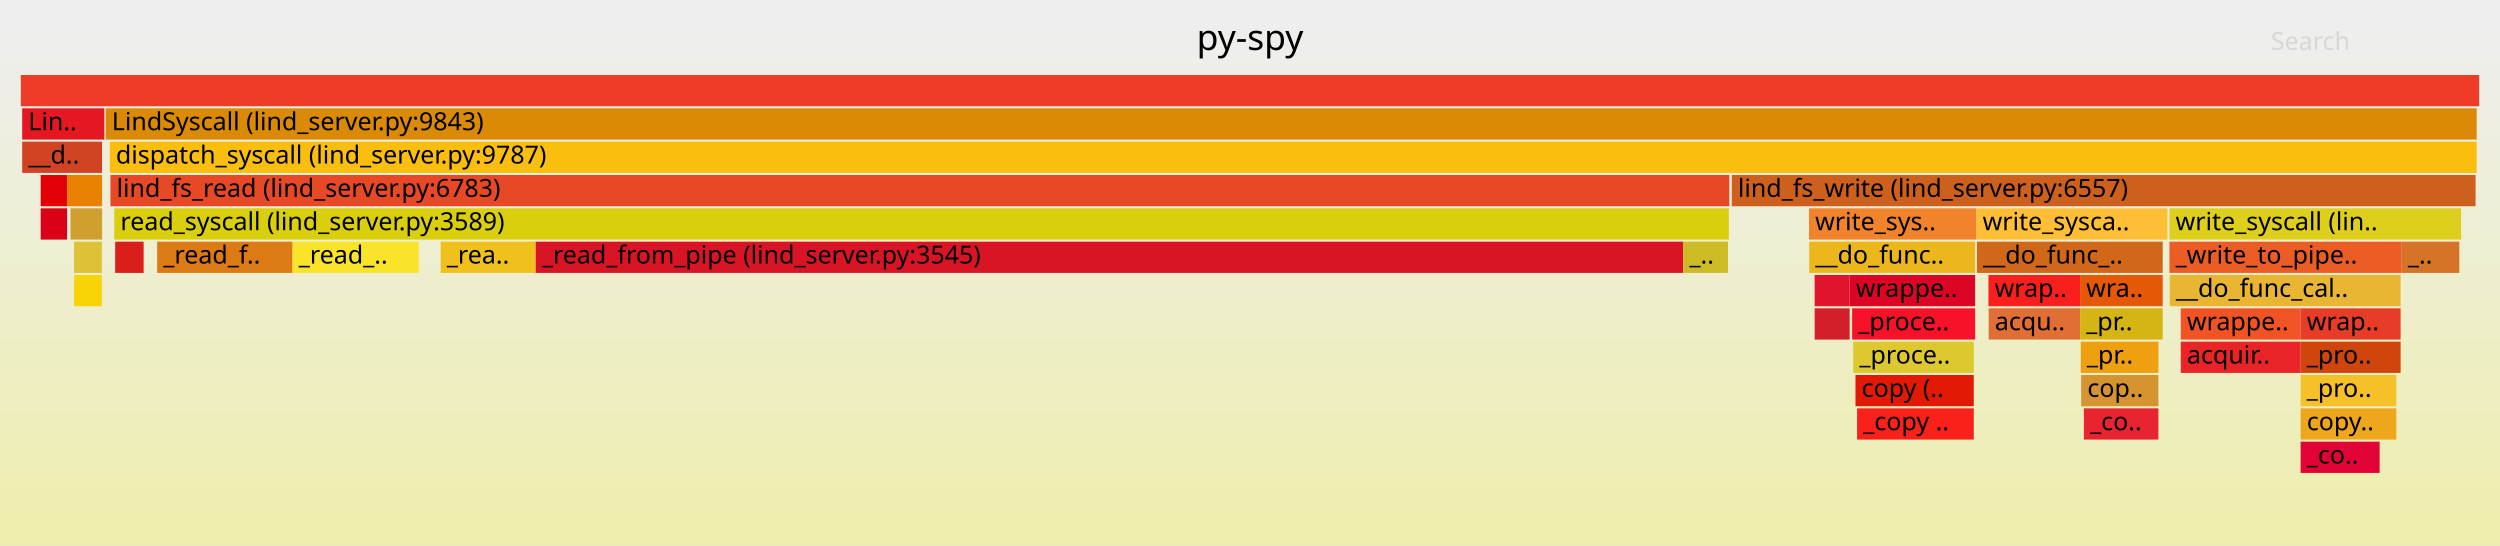
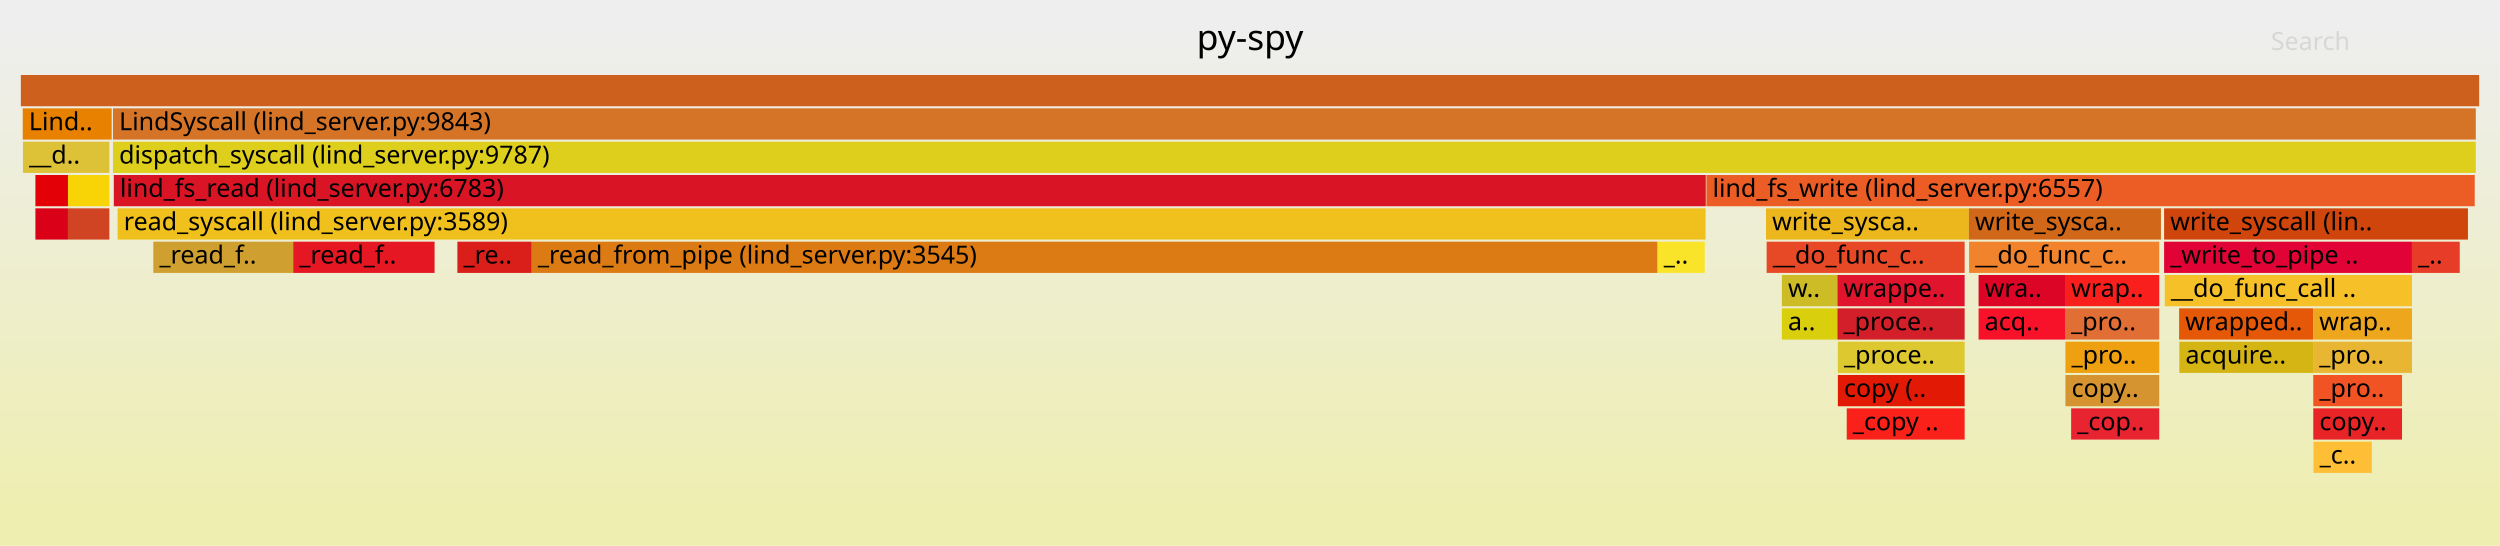
<svg xmlns="http://www.w3.org/2000/svg" version="1.1" width="1200" height="262" viewBox="0 0 1200 262">
  <defs>
    <linearGradient id="background" y1="0" y2="1" x1="0" x2="0">
      <stop stop-color="#eeeeee" offset="5%" />
      <stop stop-color="#eeeeb0" offset="95%" />
    </linearGradient>
  </defs>
  <style type="text/css">
text { font-family:"Verdana"; font-size:12px; fill:rgb(0,0,0); }
#title { text-anchor:middle; font-size:17px; }
#search { opacity:0.1; cursor:pointer; }
#search:hover, #search.show { opacity:1; }
#subtitle { text-anchor:middle; font-color:rgb(160,160,160); }
#unzoom { cursor:pointer; }
#frames &gt; *:hover { stroke:black; stroke-width:0.5; cursor:pointer; }
.hide { display:none; }
.parent { opacity:0.5; }
</style>
  <rect x="0" y="0" width="100%" height="262" fill="url(#background)" />
  <text id="title" x="50%" y="24.00">py-spy</text>
  <text id="details" x="10" y="245.00"> </text>
  <text id="unzoom" class="hide" x="10" y="24.00">Reset Zoom</text>
  <text id="search" x="1090" y="24.00">Search</text>
  <text id="matched" x="1090" y="245.00"> </text>
  <svg id="frames" x="10" width="1180">
    <g>
-       <rect x="0.808%" y="84" width="1.074%" height="15" fill="rgb(227,0,7)" />
-       <text x="1.058%" y="94.50" />
-     </g>
-     <g>
-       <rect x="0.808%" y="100" width="1.074%" height="15" fill="rgb(217,0,24)" />
-       <text x="1.058%" y="110.50" />
-     </g>
-     <g>
-       <rect x="2.167%" y="116" width="1.129%" height="15" fill="rgb(221,193,54)" />
-       <text x="2.417%" y="126.50" />
-     </g>
-     <g>
-       <rect x="2.167%" y="132" width="1.129%" height="15" fill="rgb(248,212,6)" />
-       <text x="2.417%" y="142.50" />
-     </g>
-     <g>
-       <rect x="0.055%" y="68" width="3.25%" height="15" fill="rgb(208,68,35)" />
-       <text x="0.305%" y="78.50">__d..</text>
-     </g>
-     <g>
-       <rect x="1.882%" y="84" width="1.423%" height="15" fill="rgb(232,128,0)" />
-       <text x="2.132%" y="94.50" />
-     </g>
-     <g>
-       <rect x="2.02%" y="100" width="1.286%" height="15" fill="rgb(207,160,47)" />
-       <text x="2.27%" y="110.50" />
-     </g>
-     <g>
-       <rect x="0.055%" y="52" width="3.342%" height="15" fill="rgb(228,23,34)" />
-       <text x="0.305%" y="62.50">Lin..</text>
-     </g>
-     <g>
-       <rect x="3.838%" y="116" width="1.157%" height="15" fill="rgb(218,30,26)" />
-       <text x="4.088%" y="126.50" />
-     </g>
-     <g>
-       <rect x="5.546%" y="116" width="5.509%" height="15" fill="rgb(220,122,19)" />
-       <text x="5.796%" y="126.50">_read_f..</text>
-     </g>
-     <g>
-       <rect x="11.055%" y="116" width="5.133%" height="15" fill="rgb(250,228,42)" />
-       <text x="11.305%" y="126.50">_read_..</text>
-     </g>
-     <g>
-       <rect x="17.078%" y="116" width="3.866%" height="15" fill="rgb(240,193,28)" />
-       <text x="17.328%" y="126.50">_rea..</text>
-     </g>
-     <g>
-       <rect x="20.944%" y="116" width="46.681%" height="15" fill="rgb(216,20,37)" />
-       <text x="21.194%" y="126.50">_read_from_pipe (lind_server.py:3545)</text>
-     </g>
-     <g>
-       <rect x="67.625%" y="116" width="1.818%" height="15" fill="rgb(206,188,39)" />
-       <text x="67.875%" y="126.50">_..</text>
-     </g>
-     <g>
-       <rect x="3.801%" y="100" width="65.678%" height="15" fill="rgb(217,207,13)" />
-       <text x="4.051%" y="110.50">read_syscall (lind_server.py:3589)</text>
-     </g>
-     <g>
-       <rect x="3.645%" y="84" width="65.853%" height="15" fill="rgb(231,73,38)" />
-       <text x="3.895%" y="94.50">lind_fs_read (lind_server.py:6783)</text>
-     </g>
-     <g>
-       <rect x="72.969%" y="132" width="1.423%" height="15" fill="rgb(225,20,46)" />
-       <text x="73.219%" y="142.50" />
-     </g>
-     <g>
-       <rect x="72.969%" y="148" width="1.423%" height="15" fill="rgb(210,31,41)" />
-       <text x="73.219%" y="158.50" />
-     </g>
-     <g>
-       <rect x="74.539%" y="164" width="4.903%" height="15" fill="rgb(221,200,47)" />
-       <text x="74.789%" y="174.50">_proce..</text>
-     </g>
-     <g>
-       <rect x="74.63%" y="180" width="4.811%" height="15" fill="rgb(226,26,5)" />
-       <text x="74.88%" y="190.50">copy (..</text>
-     </g>
-     <g>
-       <rect x="74.695%" y="196" width="4.747%" height="15" fill="rgb(249,33,26)" />
-       <text x="74.945%" y="206.50">_copy ..</text>
-     </g>
-     <g>
-       <rect x="72.748%" y="116" width="6.749%" height="15" fill="rgb(235,183,28)" />
-       <text x="72.998%" y="126.50">__do_func..</text>
-     </g>
-     <g>
-       <rect x="74.392%" y="132" width="5.105%" height="15" fill="rgb(221,5,38)" />
-       <text x="74.642%" y="142.50">wrappe..</text>
-     </g>
-     <g>
-       <rect x="74.493%" y="148" width="5.004%" height="15" fill="rgb(247,18,42)" />
-       <text x="74.743%" y="158.50">_proce..</text>
-     </g>
-     <g>
-       <rect x="72.739%" y="100" width="6.813%" height="15" fill="rgb(241,131,45)" />
-       <text x="72.989%" y="110.50">write_sys..</text>
-     </g>
-     <g>
-       <rect x="80.039%" y="132" width="3.728%" height="15" fill="rgb(249,31,29)" />
-       <text x="80.289%" y="142.50">wrap..</text>
-     </g>
-     <g>
-       <rect x="80.048%" y="148" width="3.719%" height="15" fill="rgb(225,111,53)" />
-       <text x="80.298%" y="158.50">acqu..</text>
-     </g>
-     <g>
-       <rect x="83.794%" y="164" width="3.159%" height="15" fill="rgb(238,160,17)" />
-       <text x="84.044%" y="174.50">_pr..</text>
-     </g>
-     <g>
-       <rect x="83.812%" y="180" width="3.14%" height="15" fill="rgb(214,148,48)" />
-       <text x="84.062%" y="190.50">cop..</text>
-     </g>
-     <g>
-       <rect x="83.922%" y="196" width="3.03%" height="15" fill="rgb(232,36,49)" />
-       <text x="84.172%" y="206.50">_co..</text>
-     </g>
-     <g>
-       <rect x="79.57%" y="116" width="7.557%" height="15" fill="rgb(209,103,24)" />
-       <text x="79.82%" y="126.50">__do_func_..</text>
-     </g>
-     <g>
-       <rect x="83.766%" y="132" width="3.361%" height="15" fill="rgb(229,88,8)" />
-       <text x="84.016%" y="142.50">wra..</text>
-     </g>
-     <g>
-       <rect x="83.766%" y="148" width="3.361%" height="15" fill="rgb(213,181,19)" />
-       <text x="84.016%" y="158.50">_pr..</text>
-     </g>
-     <g>
-       <rect x="79.552%" y="100" width="7.768%" height="15" fill="rgb(254,191,54)" />
-       <text x="79.802%" y="110.50">write_sysca..</text>
-     </g>
-     <g>
-       <rect x="87.862%" y="148" width="4.876%" height="15" fill="rgb(241,83,37)" />
-       <text x="88.112%" y="158.50">wrappe..</text>
-     </g>
-     <g>
-       <rect x="87.862%" y="164" width="4.876%" height="15" fill="rgb(233,36,39)" />
-       <text x="88.112%" y="174.50">acquir..</text>
-     </g>
-     <g>
-       <rect x="92.737%" y="212" width="3.214%" height="15" fill="rgb(226,3,54)" />
-       <text x="92.987%" y="222.50">_co..</text>
-     </g>
-     <g>
-       <rect x="92.737%" y="180" width="3.893%" height="15" fill="rgb(245,192,40)" />
-       <text x="92.987%" y="190.50">_pro..</text>
-     </g>
-     <g>
-       <rect x="92.737%" y="196" width="3.893%" height="15" fill="rgb(238,167,29)" />
-       <text x="92.987%" y="206.50">copy..</text>
-     </g>
-     <g>
-       <rect x="87.412%" y="132" width="9.393%" height="15" fill="rgb(232,182,51)" />
-       <text x="87.662%" y="142.50">__do_func_cal..</text>
-     </g>
-     <g>
-       <rect x="92.737%" y="148" width="4.068%" height="15" fill="rgb(231,60,39)" />
-       <text x="92.987%" y="158.50">wrap..</text>
-     </g>
-     <g>
-       <rect x="92.737%" y="164" width="4.068%" height="15" fill="rgb(208,69,12)" />
-       <text x="92.987%" y="174.50">_pro..</text>
-     </g>
-     <g>
-       <rect x="87.402%" y="116" width="9.448%" height="15" fill="rgb(235,93,37)" />
-       <text x="87.652%" y="126.50">_write_to_pipe..</text>
-     </g>
-     <g>
-       <rect x="96.851%" y="116" width="2.341%" height="15" fill="rgb(213,116,39)" />
-       <text x="97.101%" y="126.50">_..</text>
-     </g>
-     <g>
-       <rect x="87.402%" y="100" width="11.863%" height="15" fill="rgb(222,207,29)" />
-       <text x="87.652%" y="110.50">write_syscall (lin..</text>
-     </g>
-     <g>
-       <rect x="69.599%" y="84" width="30.254%" height="15" fill="rgb(206,96,30)" />
-       <text x="69.849%" y="94.50">lind_fs_write (lind_server.py:6557)</text>
-     </g>
-     <g>
-       <rect x="3.452%" y="52" width="96.447%" height="15" fill="rgb(218,138,4)" />
-       <text x="3.702%" y="62.50">LindSyscall (lind_server.py:9843)</text>
-     </g>
-     <g>
-       <rect x="3.618%" y="68" width="96.281%" height="15" fill="rgb(250,191,14)" />
-       <text x="3.868%" y="78.50">dispatch_syscall (lind_server.py:9787)</text>
-     </g>
-     <g>
-       <rect x="0%" y="36" width="100%" height="15" fill="rgb(239,60,40)" />
+       <rect x="0.593%" y="84" width="1.324%" height="15" fill="rgb(227,0,7)" />
+       <text x="0.843%" y="94.50" />
+     </g>
+     <g>
+       <rect x="0.593%" y="100" width="1.324%" height="15" fill="rgb(217,0,24)" />
+       <text x="0.843%" y="110.50" />
+     </g>
+     <g>
+       <rect x="0.086%" y="68" width="3.516%" height="15" fill="rgb(221,193,54)" />
+       <text x="0.336%" y="78.50">__d..</text>
+     </g>
+     <g>
+       <rect x="1.917%" y="84" width="1.685%" height="15" fill="rgb(248,212,6)" />
+       <text x="2.167%" y="94.50" />
+     </g>
+     <g>
+       <rect x="1.917%" y="100" width="1.685%" height="15" fill="rgb(208,68,35)" />
+       <text x="2.167%" y="110.50" />
+     </g>
+     <g>
+       <rect x="0.077%" y="52" width="3.619%" height="15" fill="rgb(232,128,0)" />
+       <text x="0.327%" y="62.50">Lind..</text>
+     </g>
+     <g>
+       <rect x="5.389%" y="116" width="5.69%" height="15" fill="rgb(207,160,47)" />
+       <text x="5.639%" y="126.50">_read_f..</text>
+     </g>
+     <g>
+       <rect x="11.08%" y="116" width="5.75%" height="15" fill="rgb(228,23,34)" />
+       <text x="11.33%" y="126.50">_read_f..</text>
+     </g>
+     <g>
+       <rect x="17.758%" y="116" width="3.026%" height="15" fill="rgb(218,30,26)" />
+       <text x="18.008%" y="126.50">_re..</text>
+     </g>
+     <g>
+       <rect x="20.784%" y="116" width="45.797%" height="15" fill="rgb(220,122,19)" />
+       <text x="21.034%" y="126.50">_read_from_pipe (lind_server.py:3545)</text>
+     </g>
+     <g>
+       <rect x="66.581%" y="116" width="1.917%" height="15" fill="rgb(250,228,42)" />
+       <text x="66.831%" y="126.50">_..</text>
+     </g>
+     <g>
+       <rect x="3.937%" y="100" width="64.595%" height="15" fill="rgb(240,193,28)" />
+       <text x="4.187%" y="110.50">read_syscall (lind_server.py:3589)</text>
+     </g>
+     <g>
+       <rect x="3.782%" y="84" width="64.758%" height="15" fill="rgb(216,20,37)" />
+       <text x="4.032%" y="94.50">lind_fs_read (lind_server.py:6783)</text>
+     </g>
+     <g>
+       <rect x="71.635%" y="132" width="2.261%" height="15" fill="rgb(206,188,39)" />
+       <text x="71.885%" y="142.50">w..</text>
+     </g>
+     <g>
+       <rect x="71.635%" y="148" width="2.261%" height="15" fill="rgb(217,207,13)" />
+       <text x="71.885%" y="158.50">a..</text>
+     </g>
+     <g>
+       <rect x="71.016%" y="116" width="8.054%" height="15" fill="rgb(231,73,38)" />
+       <text x="71.266%" y="126.50">__do_func_c..</text>
+     </g>
+     <g>
+       <rect x="73.895%" y="132" width="5.175%" height="15" fill="rgb(225,20,46)" />
+       <text x="74.145%" y="142.50">wrappe..</text>
+     </g>
+     <g>
+       <rect x="73.895%" y="148" width="5.175%" height="15" fill="rgb(210,31,41)" />
+       <text x="74.145%" y="158.50">_proce..</text>
+     </g>
+     <g>
+       <rect x="73.913%" y="164" width="5.157%" height="15" fill="rgb(221,200,47)" />
+       <text x="74.163%" y="174.50">_proce..</text>
+     </g>
+     <g>
+       <rect x="73.913%" y="180" width="5.157%" height="15" fill="rgb(226,26,5)" />
+       <text x="74.163%" y="190.50">copy (..</text>
+     </g>
+     <g>
+       <rect x="74.274%" y="196" width="4.796%" height="15" fill="rgb(249,33,26)" />
+       <text x="74.524%" y="206.50">_copy ..</text>
+     </g>
+     <g>
+       <rect x="70.99%" y="100" width="8.252%" height="15" fill="rgb(235,183,28)" />
+       <text x="71.24%" y="110.50">write_sysca..</text>
+     </g>
+     <g>
+       <rect x="79.637%" y="132" width="3.516%" height="15" fill="rgb(221,5,38)" />
+       <text x="79.887%" y="142.50">wra..</text>
+     </g>
+     <g>
+       <rect x="79.637%" y="148" width="3.516%" height="15" fill="rgb(247,18,42)" />
+       <text x="79.887%" y="158.50">acq..</text>
+     </g>
+     <g>
+       <rect x="79.251%" y="116" width="7.736%" height="15" fill="rgb(241,131,45)" />
+       <text x="79.501%" y="126.50">__do_func_c..</text>
+     </g>
+     <g>
+       <rect x="83.153%" y="132" width="3.834%" height="15" fill="rgb(249,31,29)" />
+       <text x="83.403%" y="142.50">wrap..</text>
+     </g>
+     <g>
+       <rect x="83.153%" y="148" width="3.834%" height="15" fill="rgb(225,111,53)" />
+       <text x="83.403%" y="158.50">_pro..</text>
+     </g>
+     <g>
+       <rect x="83.17%" y="164" width="3.816%" height="15" fill="rgb(238,160,17)" />
+       <text x="83.42%" y="174.50">_pro..</text>
+     </g>
+     <g>
+       <rect x="83.17%" y="180" width="3.816%" height="15" fill="rgb(214,148,48)" />
+       <text x="83.42%" y="190.50">copy..</text>
+     </g>
+     <g>
+       <rect x="83.402%" y="196" width="3.584%" height="15" fill="rgb(232,36,49)" />
+       <text x="83.652%" y="206.50">_cop..</text>
+     </g>
+     <g>
+       <rect x="79.242%" y="100" width="7.813%" height="15" fill="rgb(209,103,24)" />
+       <text x="79.492%" y="110.50">write_sysca..</text>
+     </g>
+     <g>
+       <rect x="87.794%" y="148" width="5.449%" height="15" fill="rgb(229,88,8)" />
+       <text x="88.044%" y="158.50">wrapped..</text>
+     </g>
+     <g>
+       <rect x="87.803%" y="164" width="5.441%" height="15" fill="rgb(213,181,19)" />
+       <text x="88.053%" y="174.50">acquire..</text>
+     </g>
+     <g>
+       <rect x="93.261%" y="212" width="2.372%" height="15" fill="rgb(254,191,54)" />
+       <text x="93.511%" y="222.50">_c..</text>
+     </g>
+     <g>
+       <rect x="93.252%" y="180" width="3.61%" height="15" fill="rgb(241,83,37)" />
+       <text x="93.502%" y="190.50">_pro..</text>
+     </g>
+     <g>
+       <rect x="93.252%" y="196" width="3.61%" height="15" fill="rgb(233,36,39)" />
+       <text x="93.502%" y="206.50">copy..</text>
+     </g>
+     <g>
+       <rect x="87.184%" y="116" width="10.082%" height="15" fill="rgb(226,3,54)" />
+       <text x="87.434%" y="126.50">_write_to_pipe ..</text>
+     </g>
+     <g>
+       <rect x="87.21%" y="132" width="10.057%" height="15" fill="rgb(245,192,40)" />
+       <text x="87.46%" y="142.50">__do_func_call ..</text>
+     </g>
+     <g>
+       <rect x="93.244%" y="148" width="4.023%" height="15" fill="rgb(238,167,29)" />
+       <text x="93.494%" y="158.50">wrap..</text>
+     </g>
+     <g>
+       <rect x="93.244%" y="164" width="4.023%" height="15" fill="rgb(232,182,51)" />
+       <text x="93.494%" y="174.50">_pro..</text>
+     </g>
+     <g>
+       <rect x="97.267%" y="116" width="1.943%" height="15" fill="rgb(231,60,39)" />
+       <text x="97.517%" y="126.50">_..</text>
+     </g>
+     <g>
+       <rect x="87.184%" y="100" width="12.36%" height="15" fill="rgb(208,69,12)" />
+       <text x="87.434%" y="110.50">write_syscall (lin..</text>
+     </g>
+     <g>
+       <rect x="68.566%" y="84" width="31.253%" height="15" fill="rgb(235,93,37)" />
+       <text x="68.816%" y="94.50">lind_fs_write (lind_server.py:6557)</text>
+     </g>
+     <g>
+       <rect x="3.748%" y="52" width="96.115%" height="15" fill="rgb(213,116,39)" />
+       <text x="3.998%" y="62.50">LindSyscall (lind_server.py:9843)</text>
+     </g>
+     <g>
+       <rect x="3.748%" y="68" width="96.115%" height="15" fill="rgb(222,207,29)" />
+       <text x="3.998%" y="78.50">dispatch_syscall (lind_server.py:9787)</text>
+     </g>
+     <g>
+       <rect x="0%" y="36" width="100%" height="15" fill="rgb(206,96,30)" />
      <text x="0.25%" y="46.50" />
    </g>
  </svg>
</svg>
